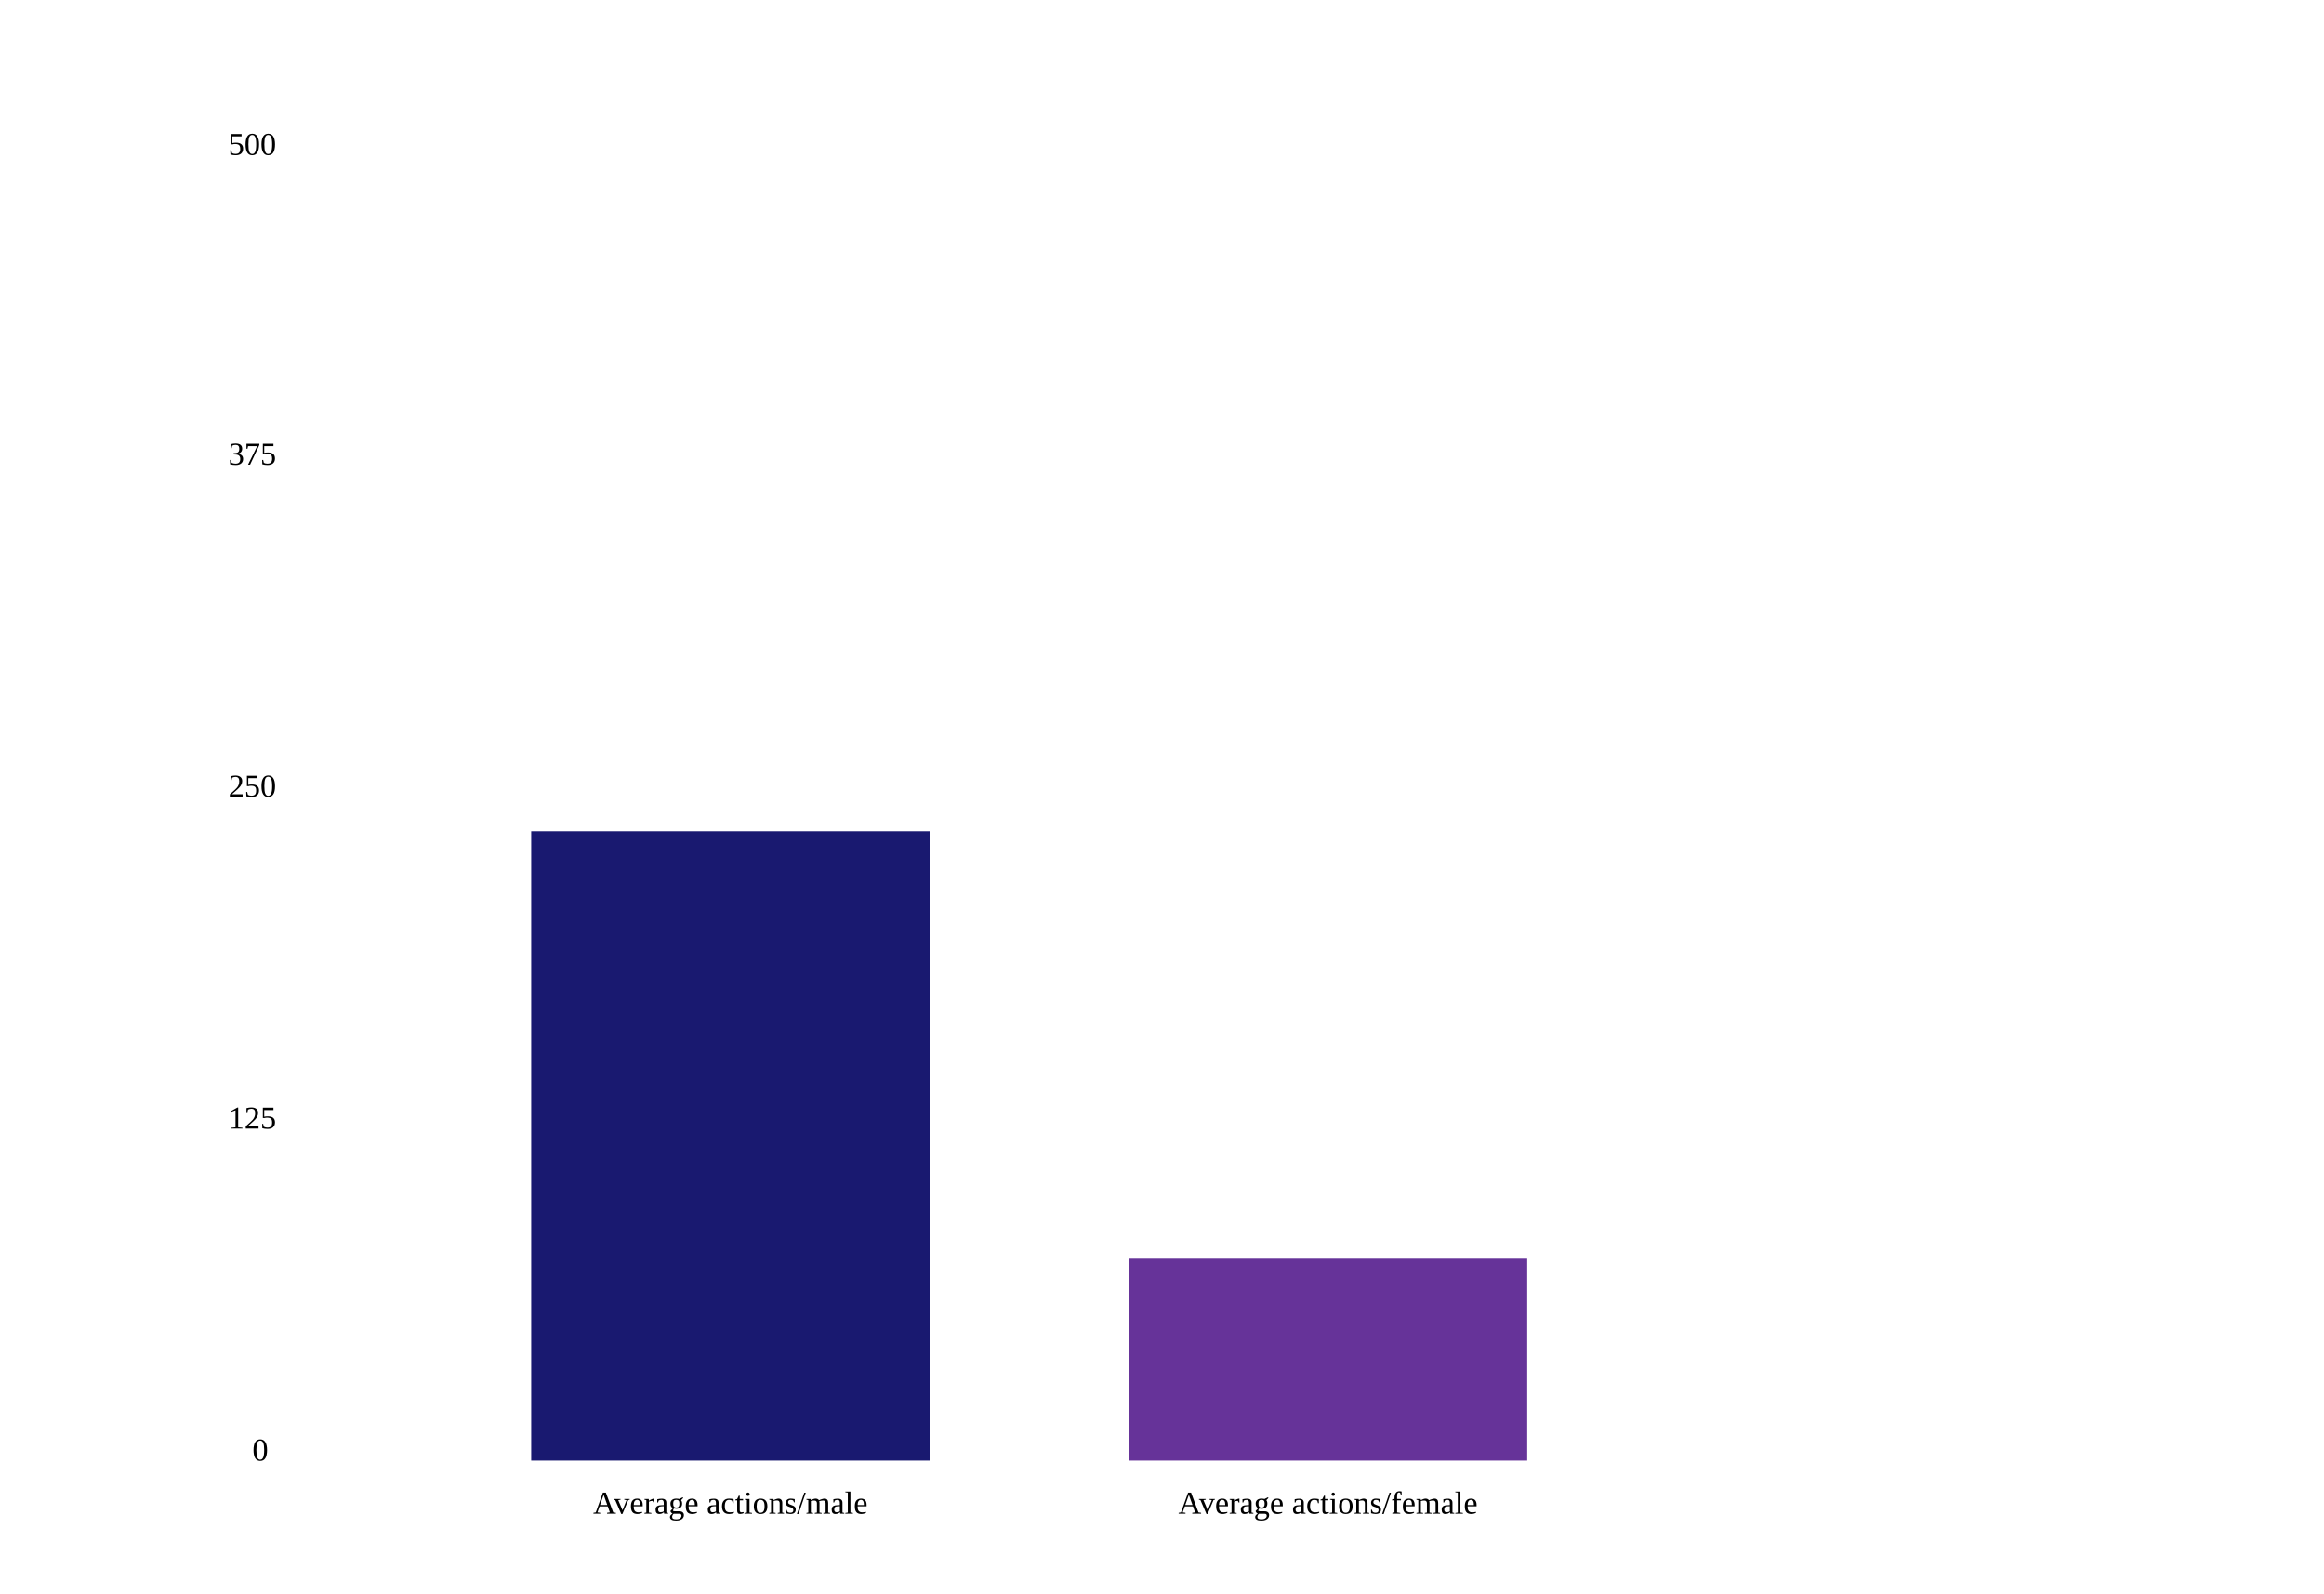
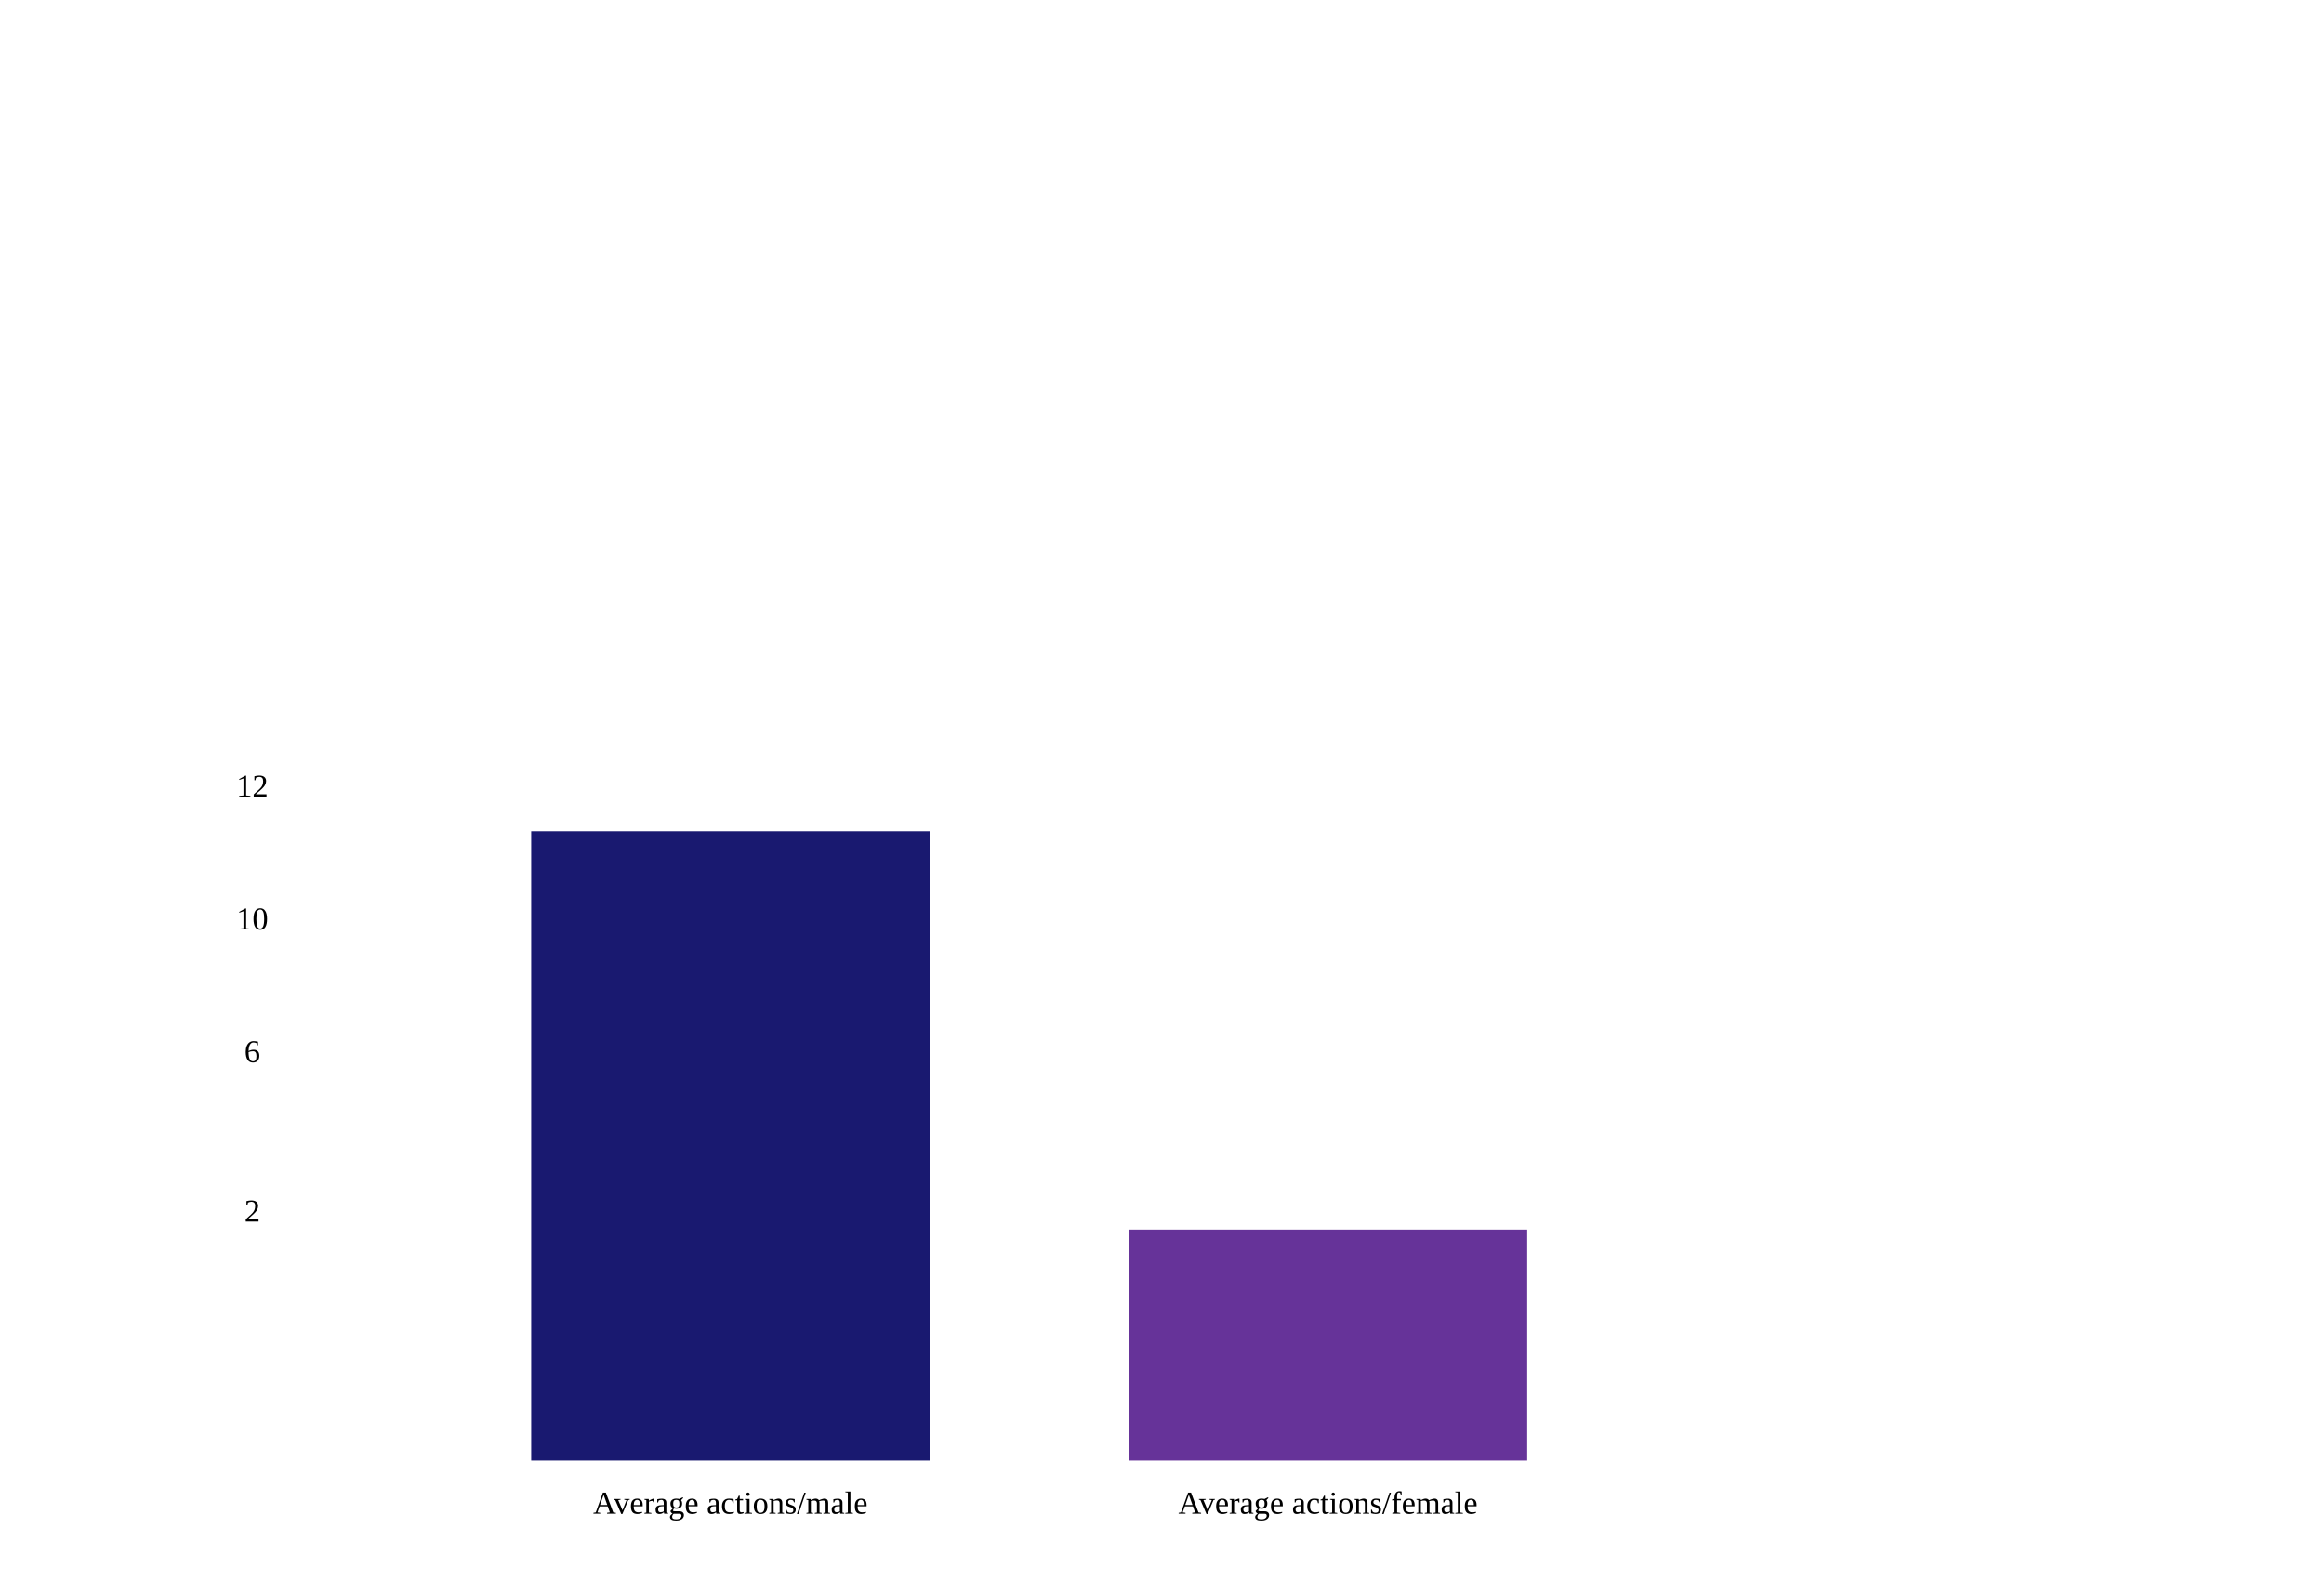
<svg xmlns="http://www.w3.org/2000/svg" height="600 " width="875" viewBox="-50, -550, 725, 600">
  <rect x="75" y="-237" width="150" height="237" fill="midnightBlue" stroke-width="3" />
  <text x="150" y="20" text-anchor="middle">
      Average actions/male
      </text>
-   <rect x="300" y="-76" width="150" height="76" fill="rebeccaPurple" stroke-width="3" />
+   <rect x="300" y="-87" width="150" height="87" fill="rebeccaPurple" stroke-width="3" />
  <text x="375" y="20" text-anchor="middle">
      Average actions/female
-       </text>
-   <text x="-30" y="-491.667" text-anchor="middle">500</text>
-   <text x="-30" y="-375" text-anchor="middle">375</text>
-   <text x="-30" y="-250" text-anchor="middle">250</text>
-   <text x="-30" y="-125" text-anchor="middle">125</text>
-   <text x="-30" y="0">0</text>
+    </text>
+   <text x="-30" y="-250" text-anchor="middle">12</text>
+   <text x="-30" y="-200" text-anchor="middle">10</text>
+   <text x="-30" y="-150" text-anchor="middle">6</text>
+   <text x="-30" y="-90" text-anchor="middle">2</text>
</svg>
